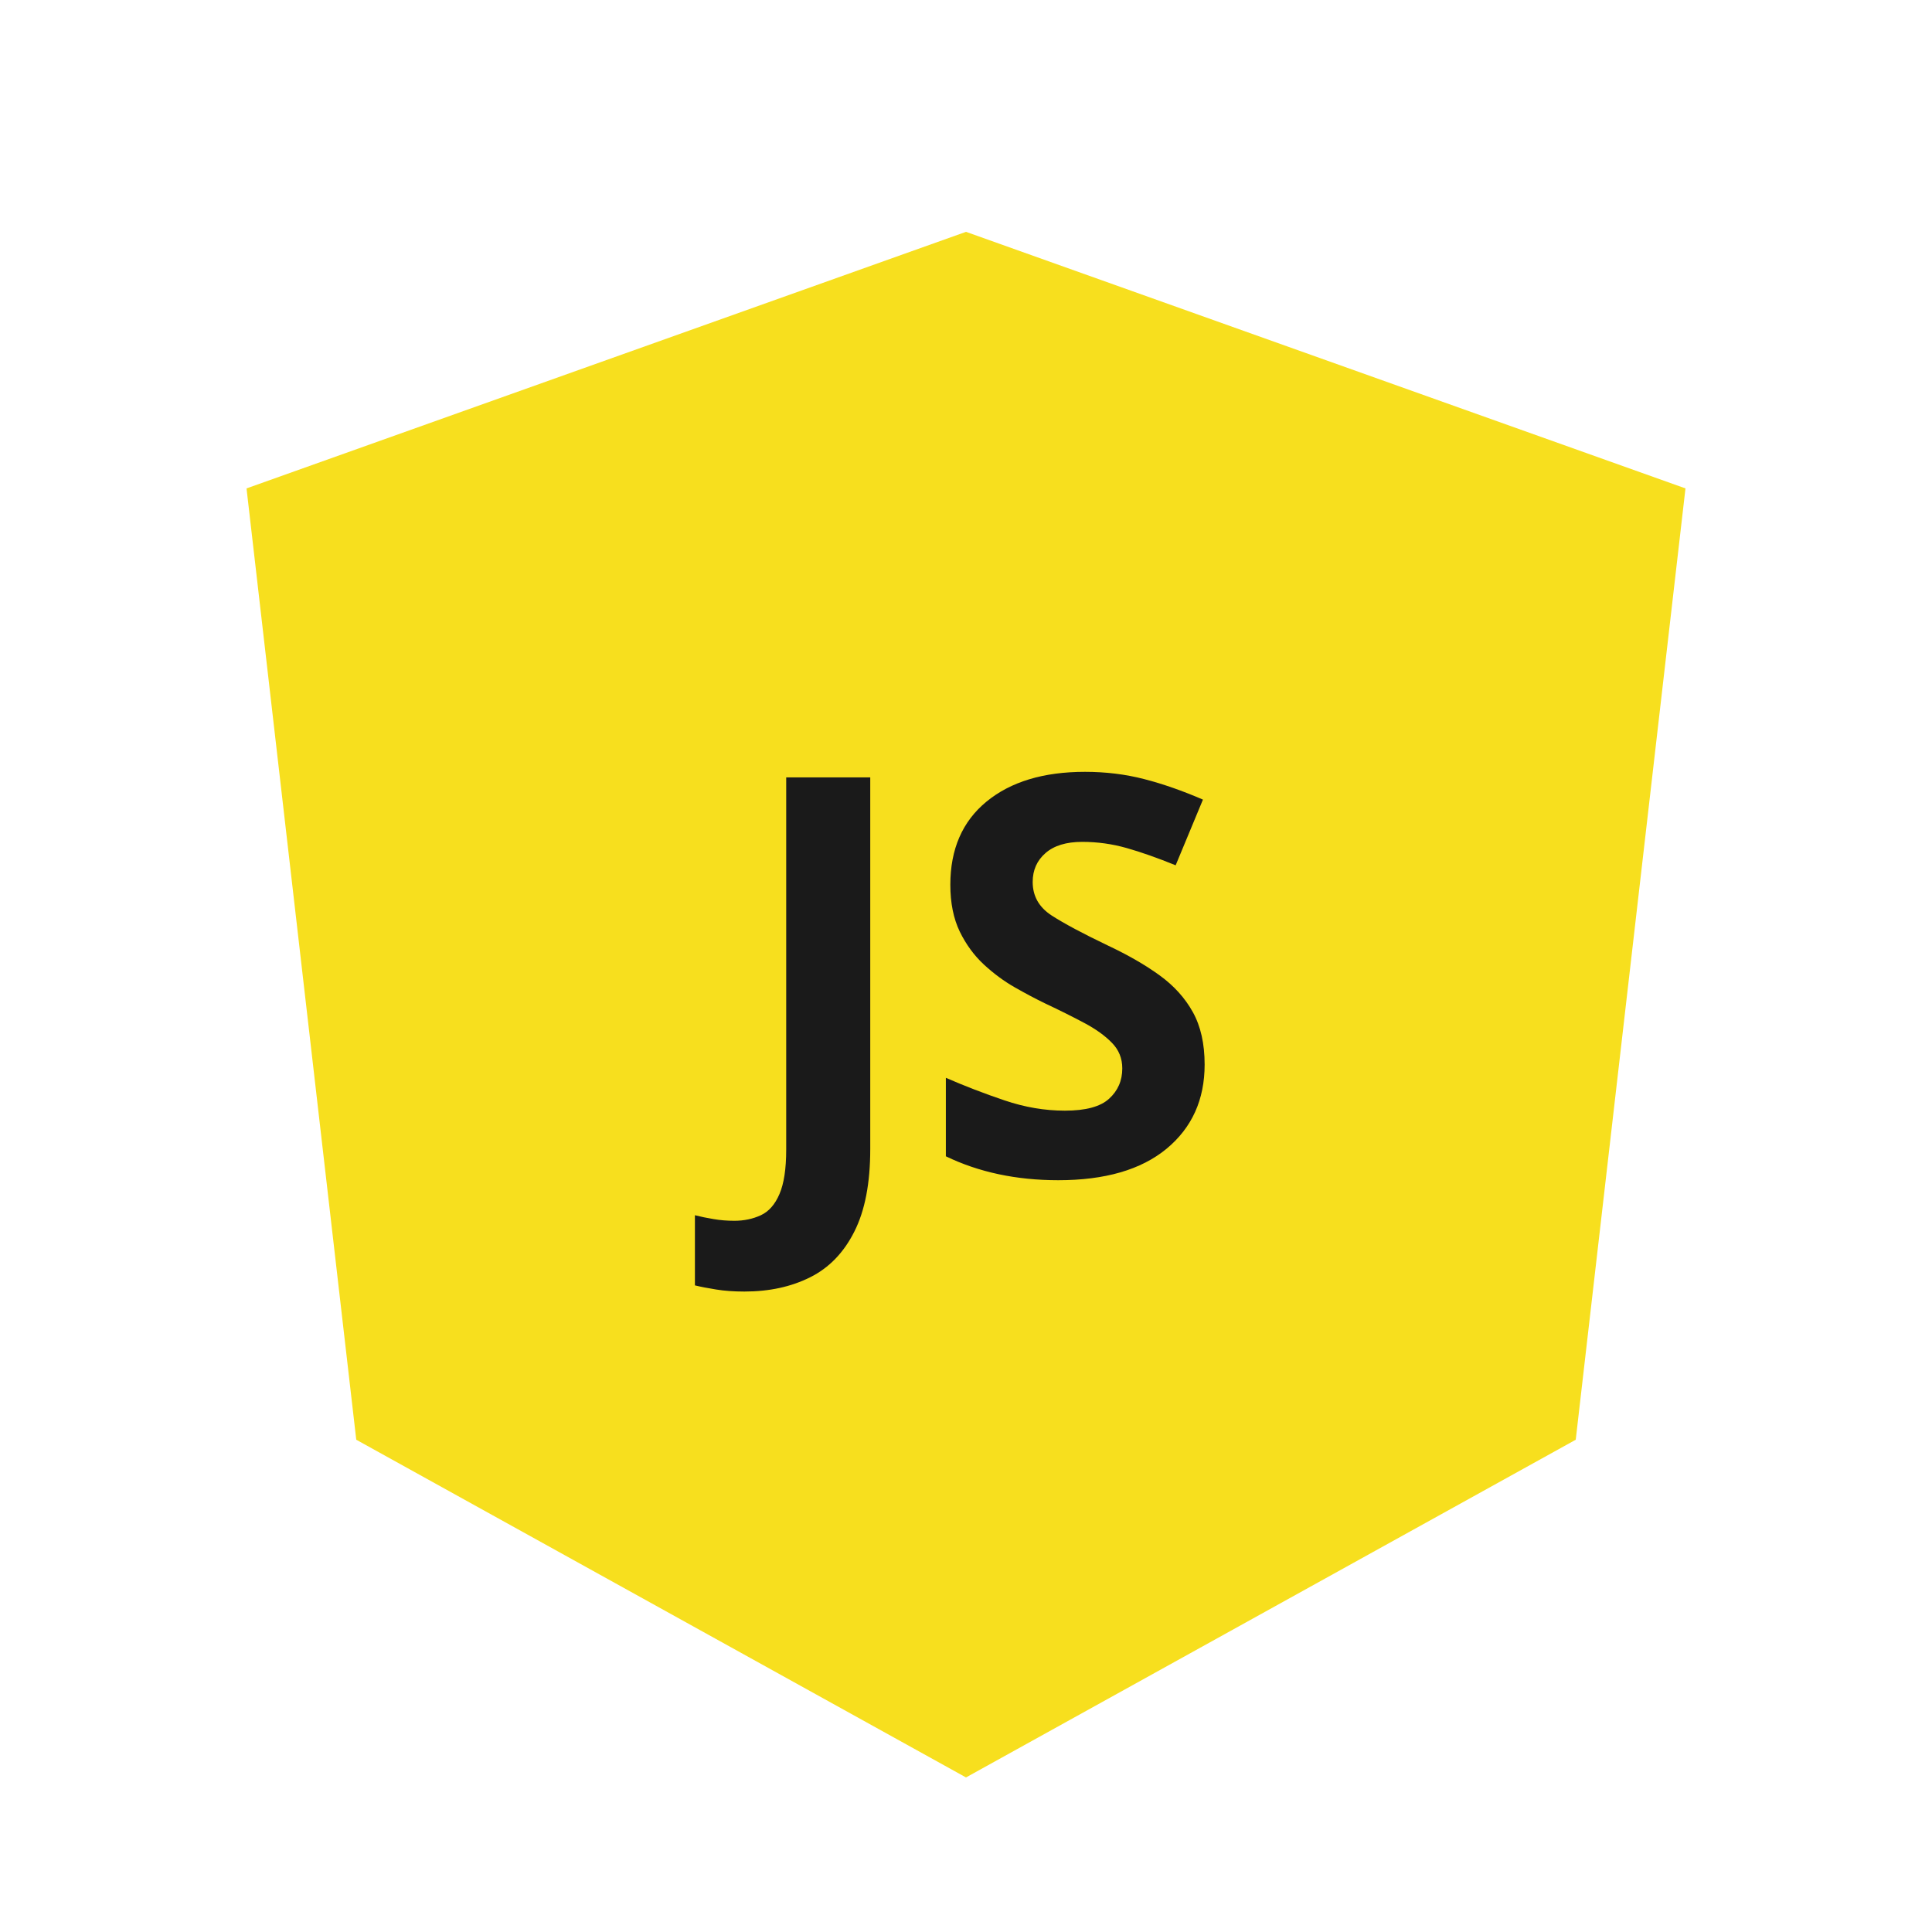
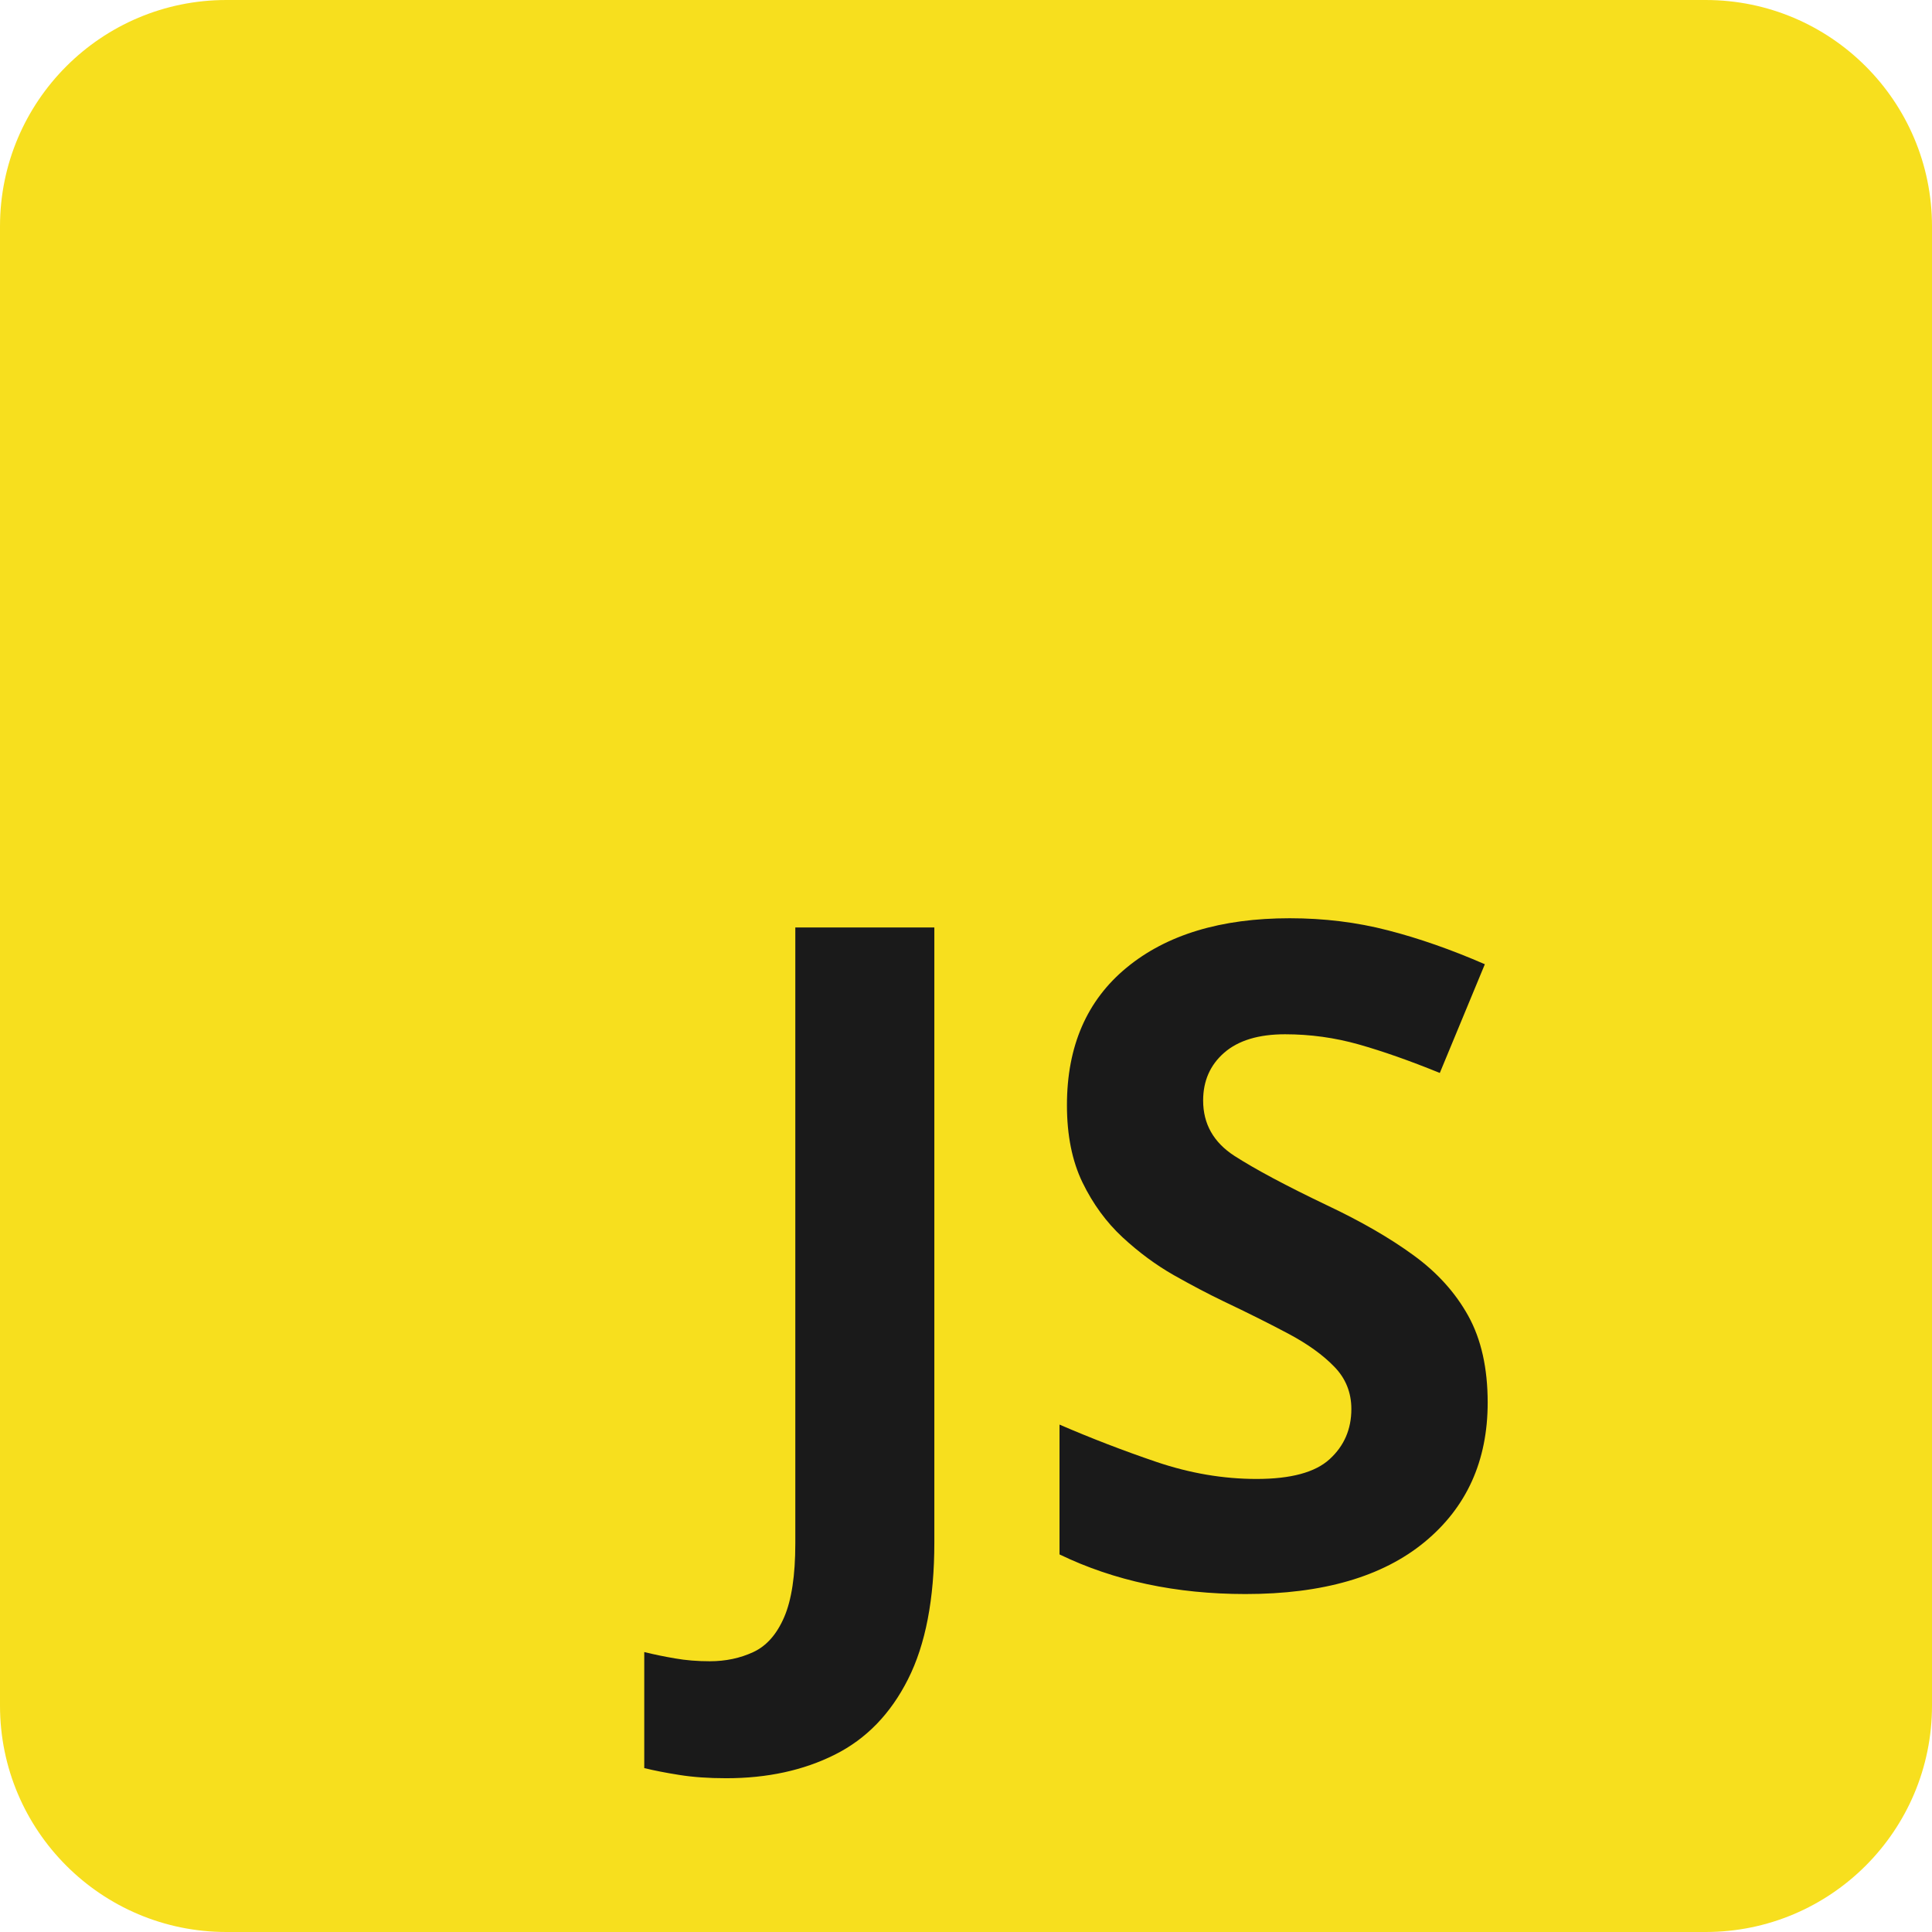
- <svg xmlns="http://www.w3.org/2000/svg" viewBox="0 0 250 250" role="img" aria-label="JavaScript">
-   <path fill="#f7df1e" d="M125 30 31.9 63.2 46.1 186.3 125 230 203.9 186.3 218.1 63.2z" />
-   <text x="127" y="152" text-anchor="middle" font-family="'Hanken Grotesk', system-ui, sans-serif" font-weight="800" font-size="72" fill="#1a1a1a">JS</text>
+ <svg xmlns="http://www.w3.org/2000/svg" viewBox="0 0 256 256" role="img" aria-label="JavaScript">
+   <rect width="256" height="256" rx="30" fill="#f7df1e" />
+   <text x="202" y="210" text-anchor="end" font-family="'Hanken Grotesk', system-ui, sans-serif" font-weight="800" font-size="122" fill="#1a1a1a">JS</text>
</svg>
